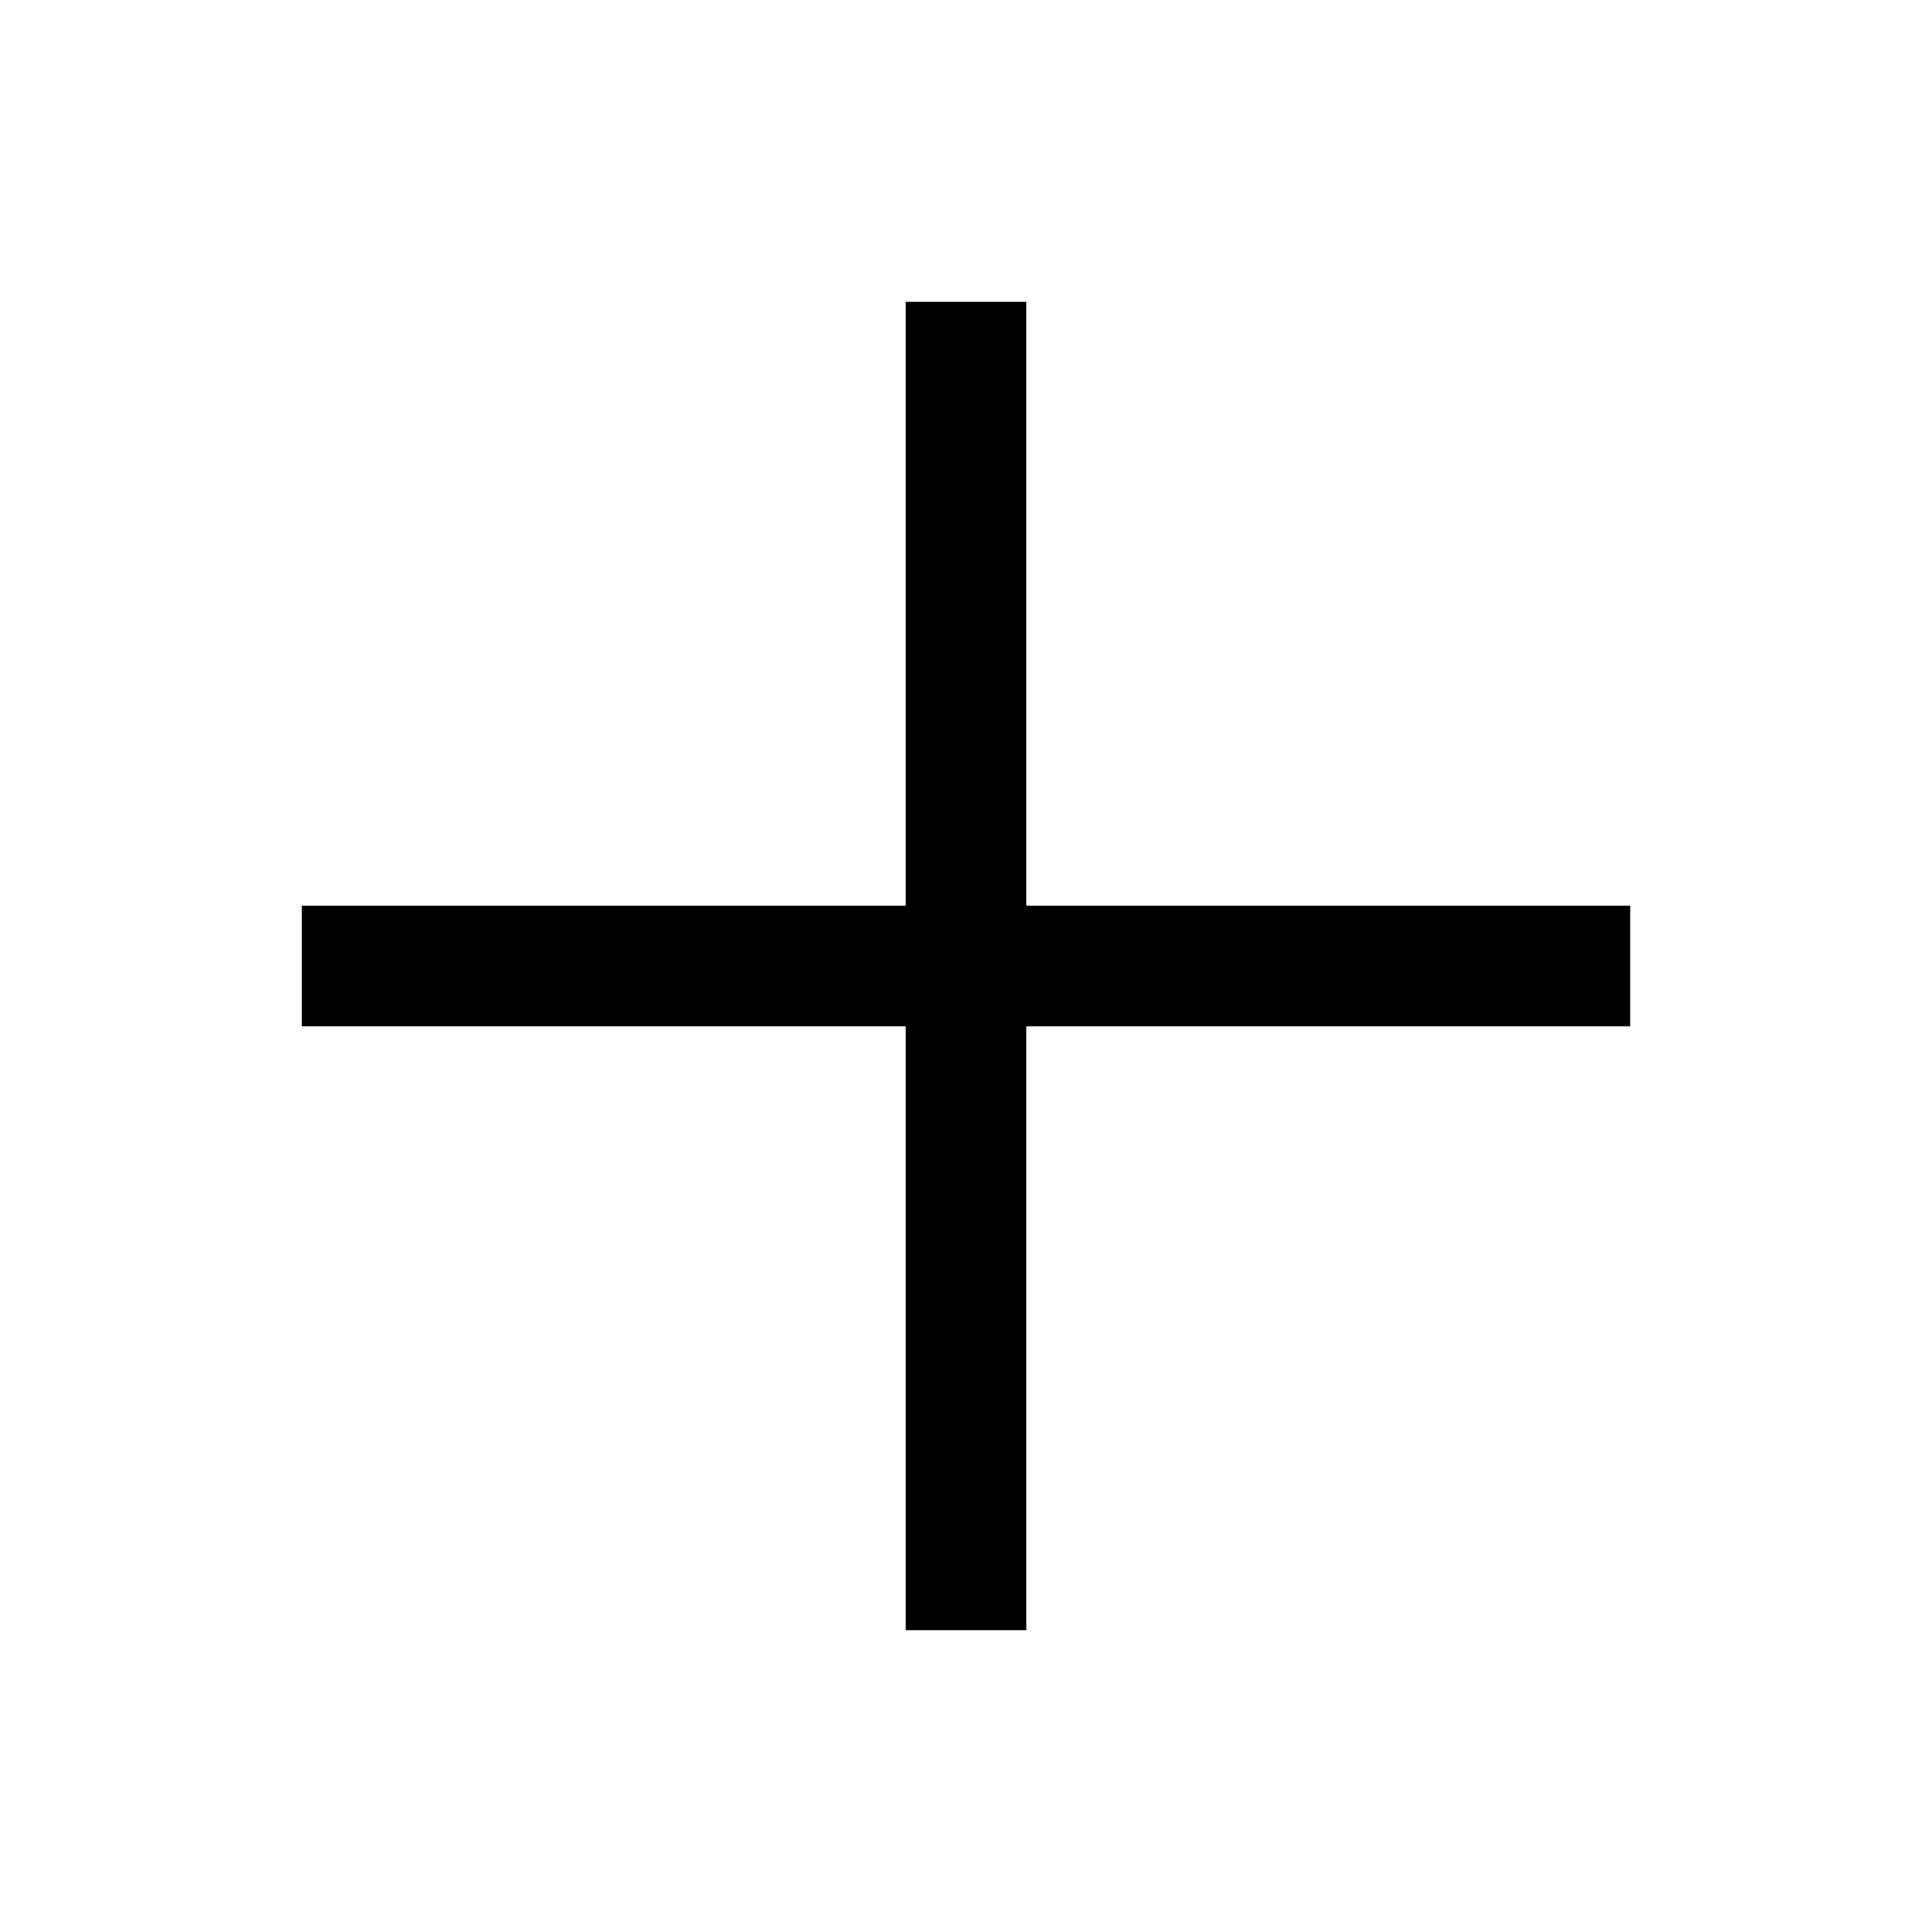
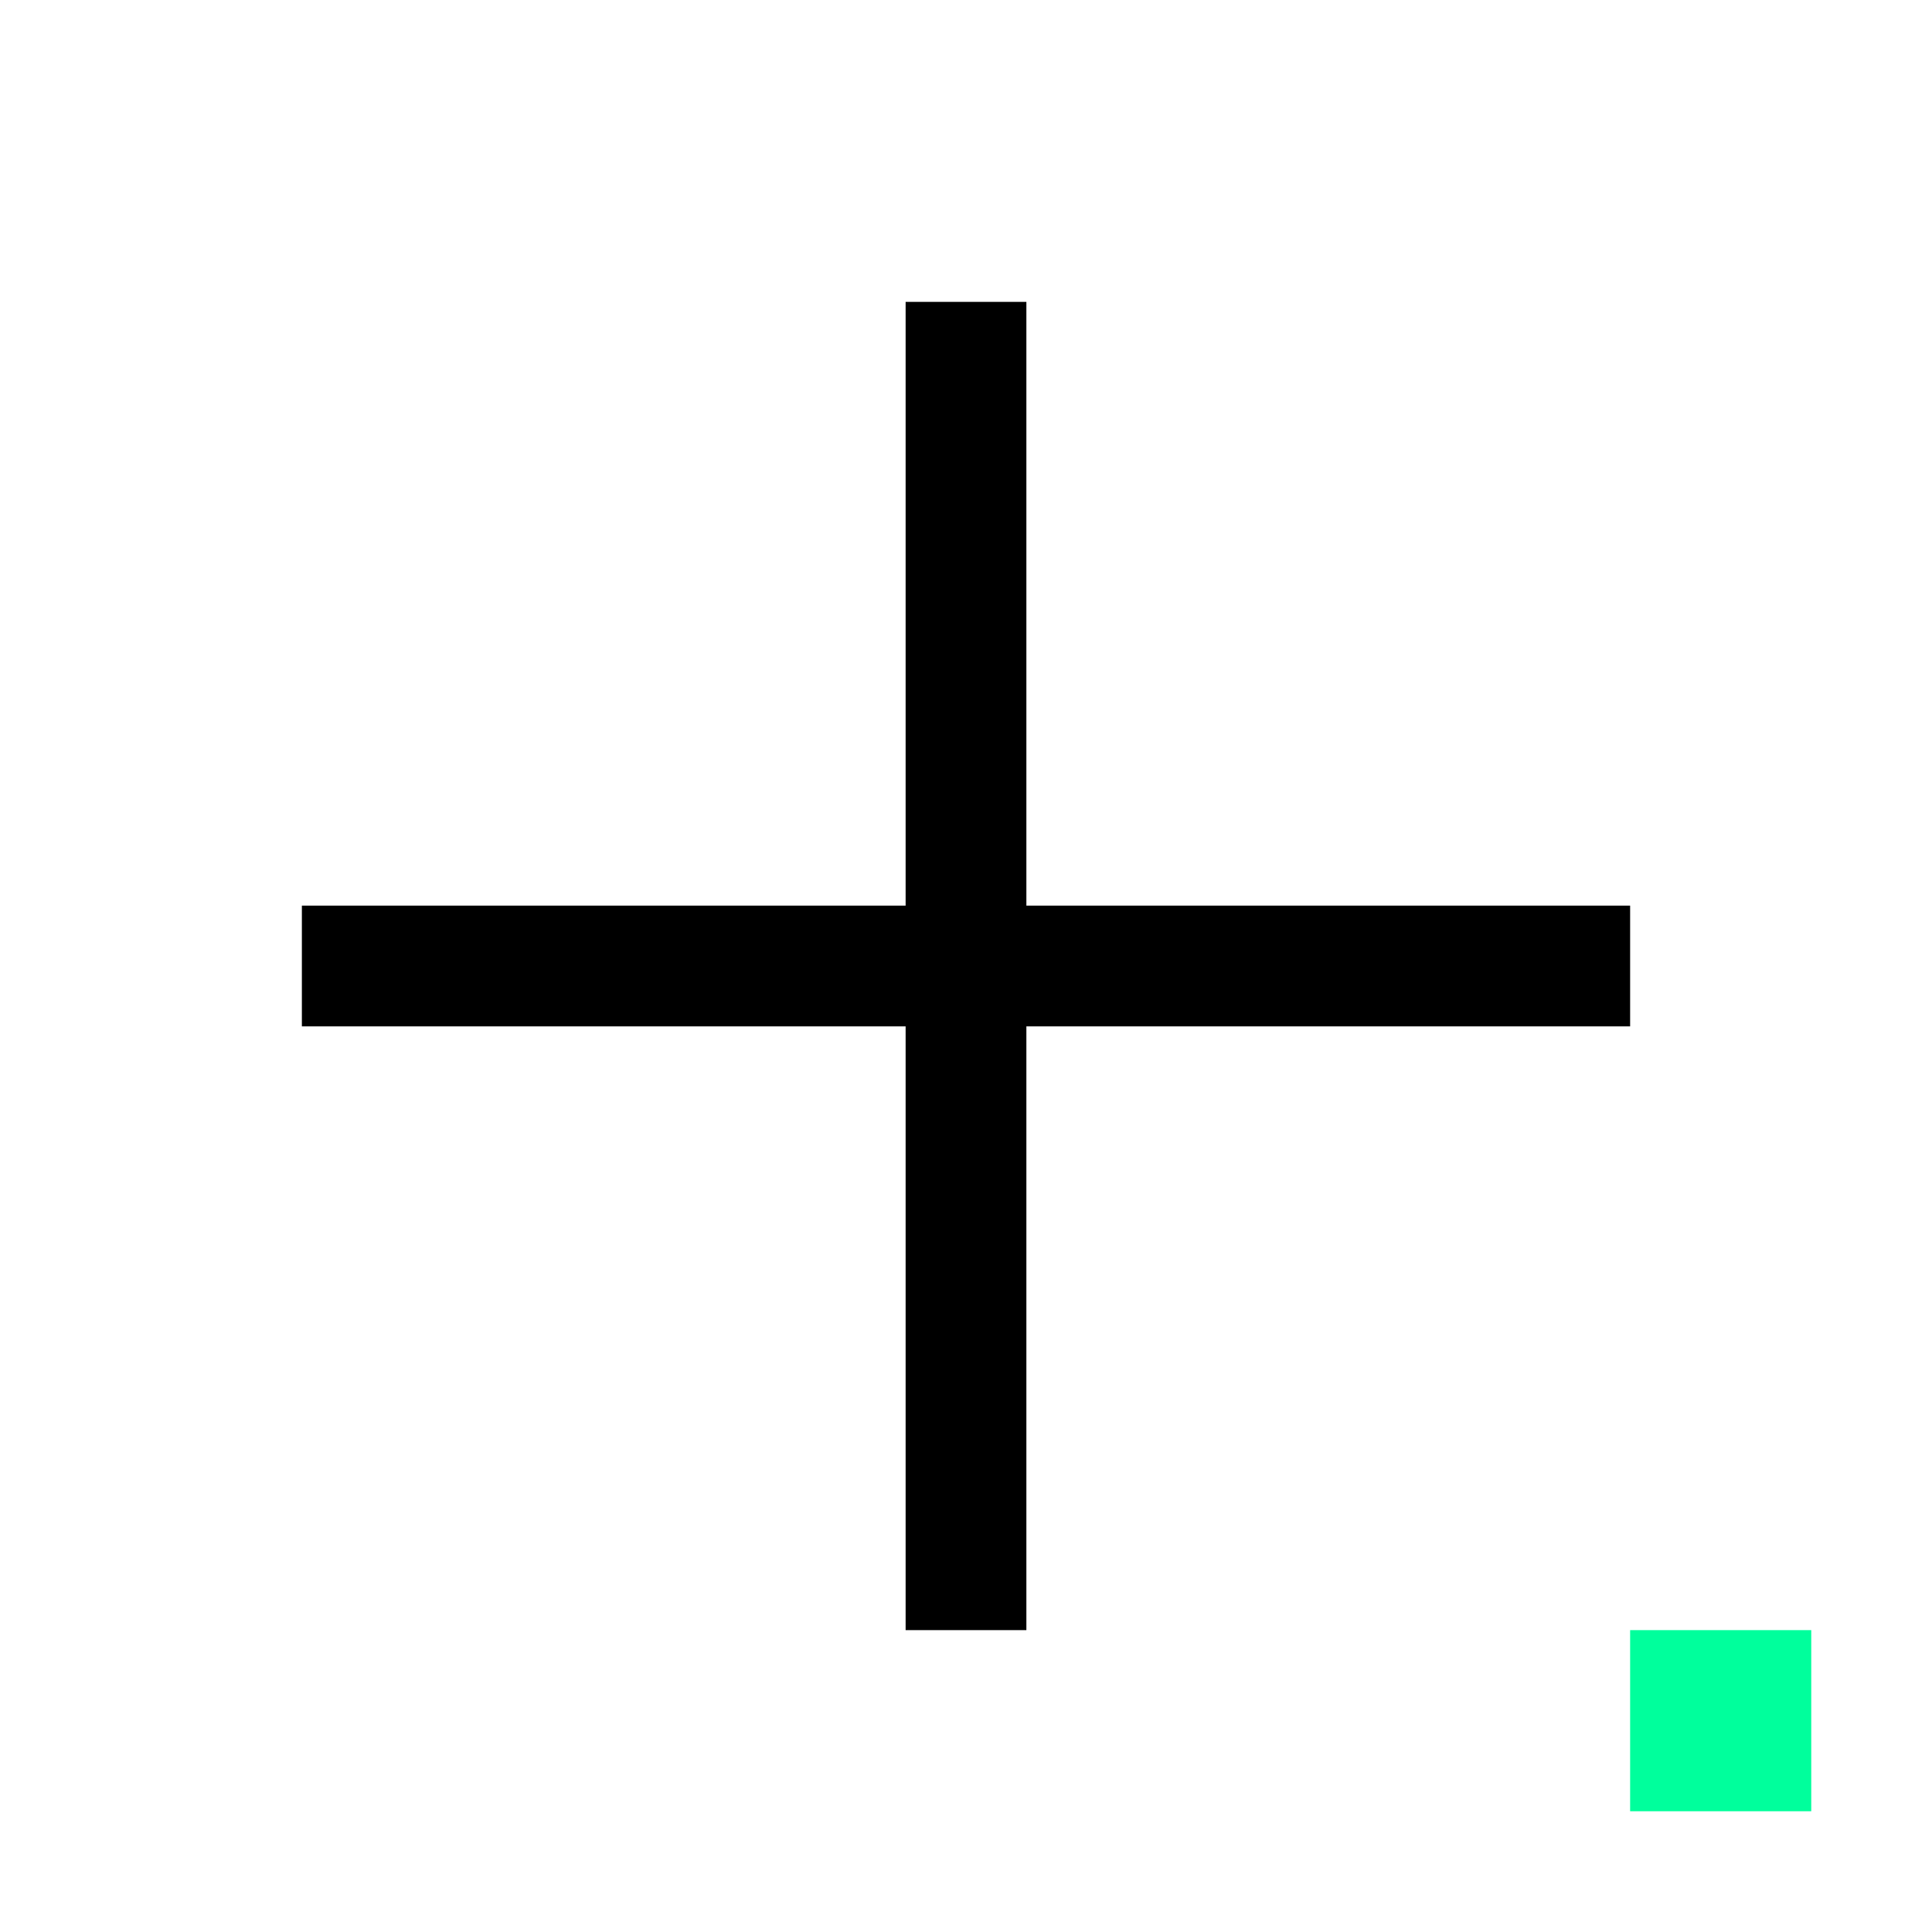
<svg xmlns="http://www.w3.org/2000/svg" viewBox="0 0 64 64" fill="none" stroke="#000000" stroke-width="4" stroke-linecap="square" stroke-linejoin="miter" role="img" aria-label="Plus">
  <path d="M32 12 V52" />
  <path d="M12 32 H52" />
+   <rect x="54" y="54" width="6" height="6" fill="#00FF9C" stroke="none" />
</svg>
